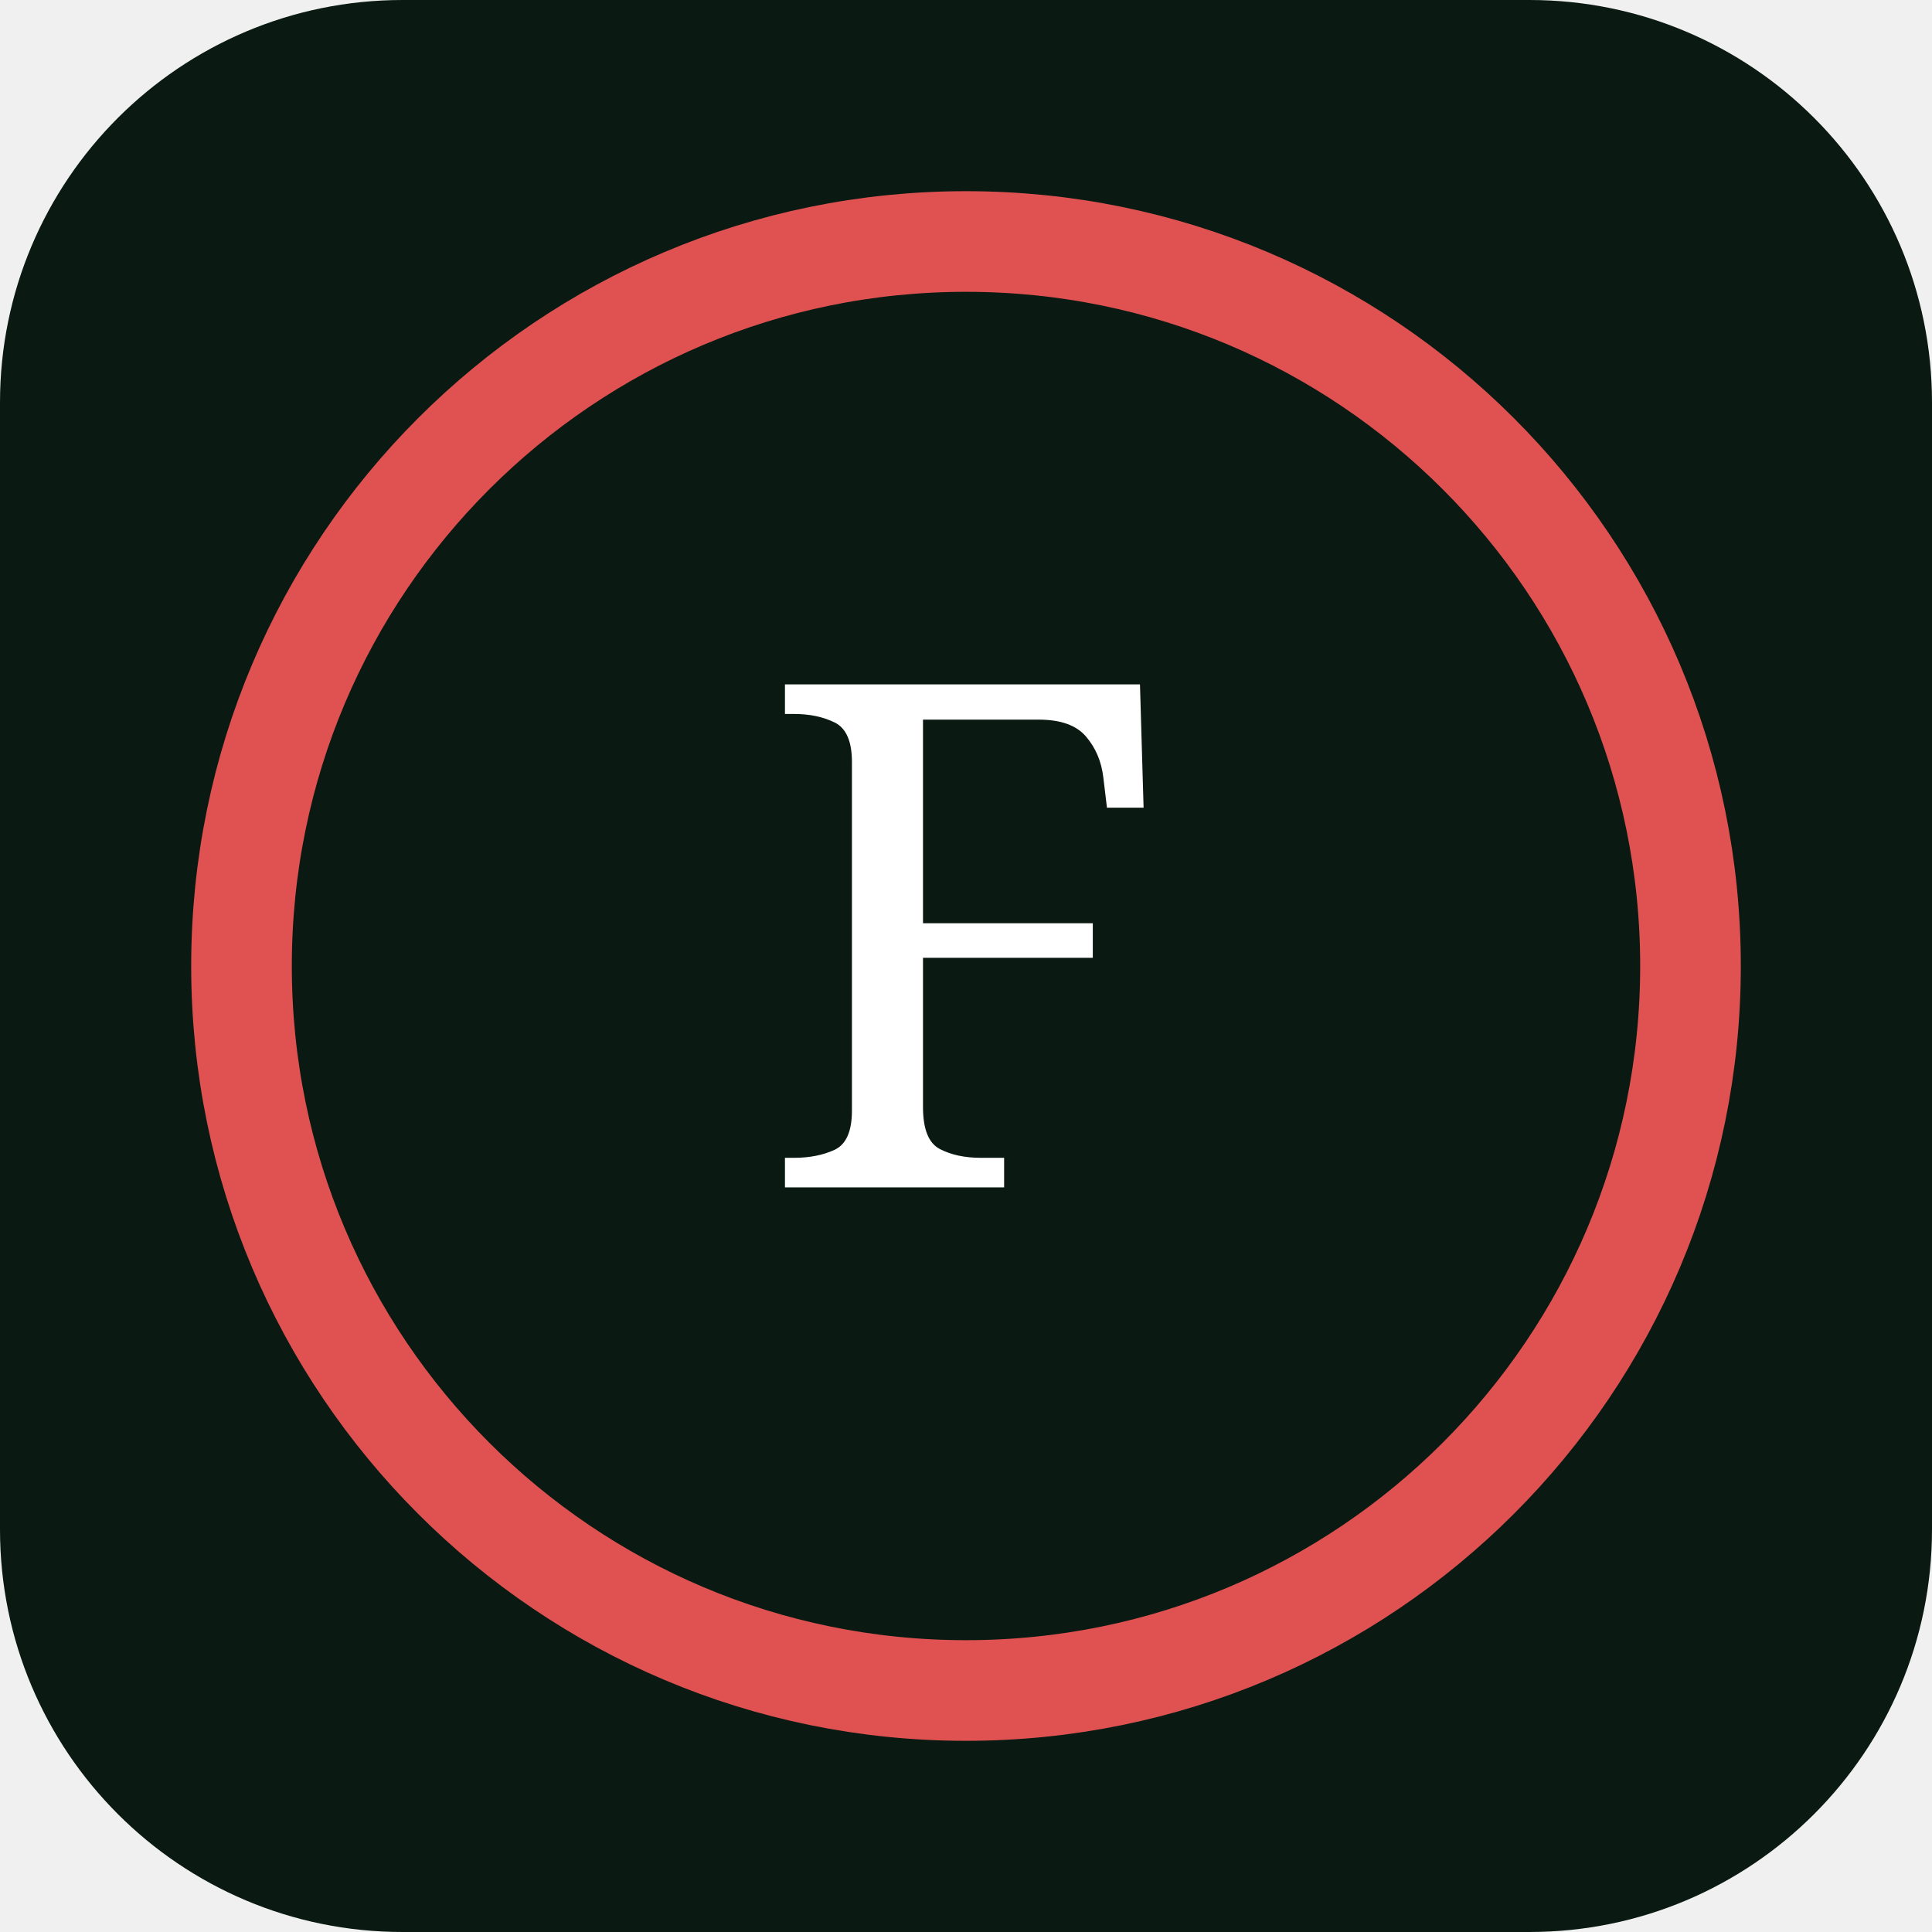
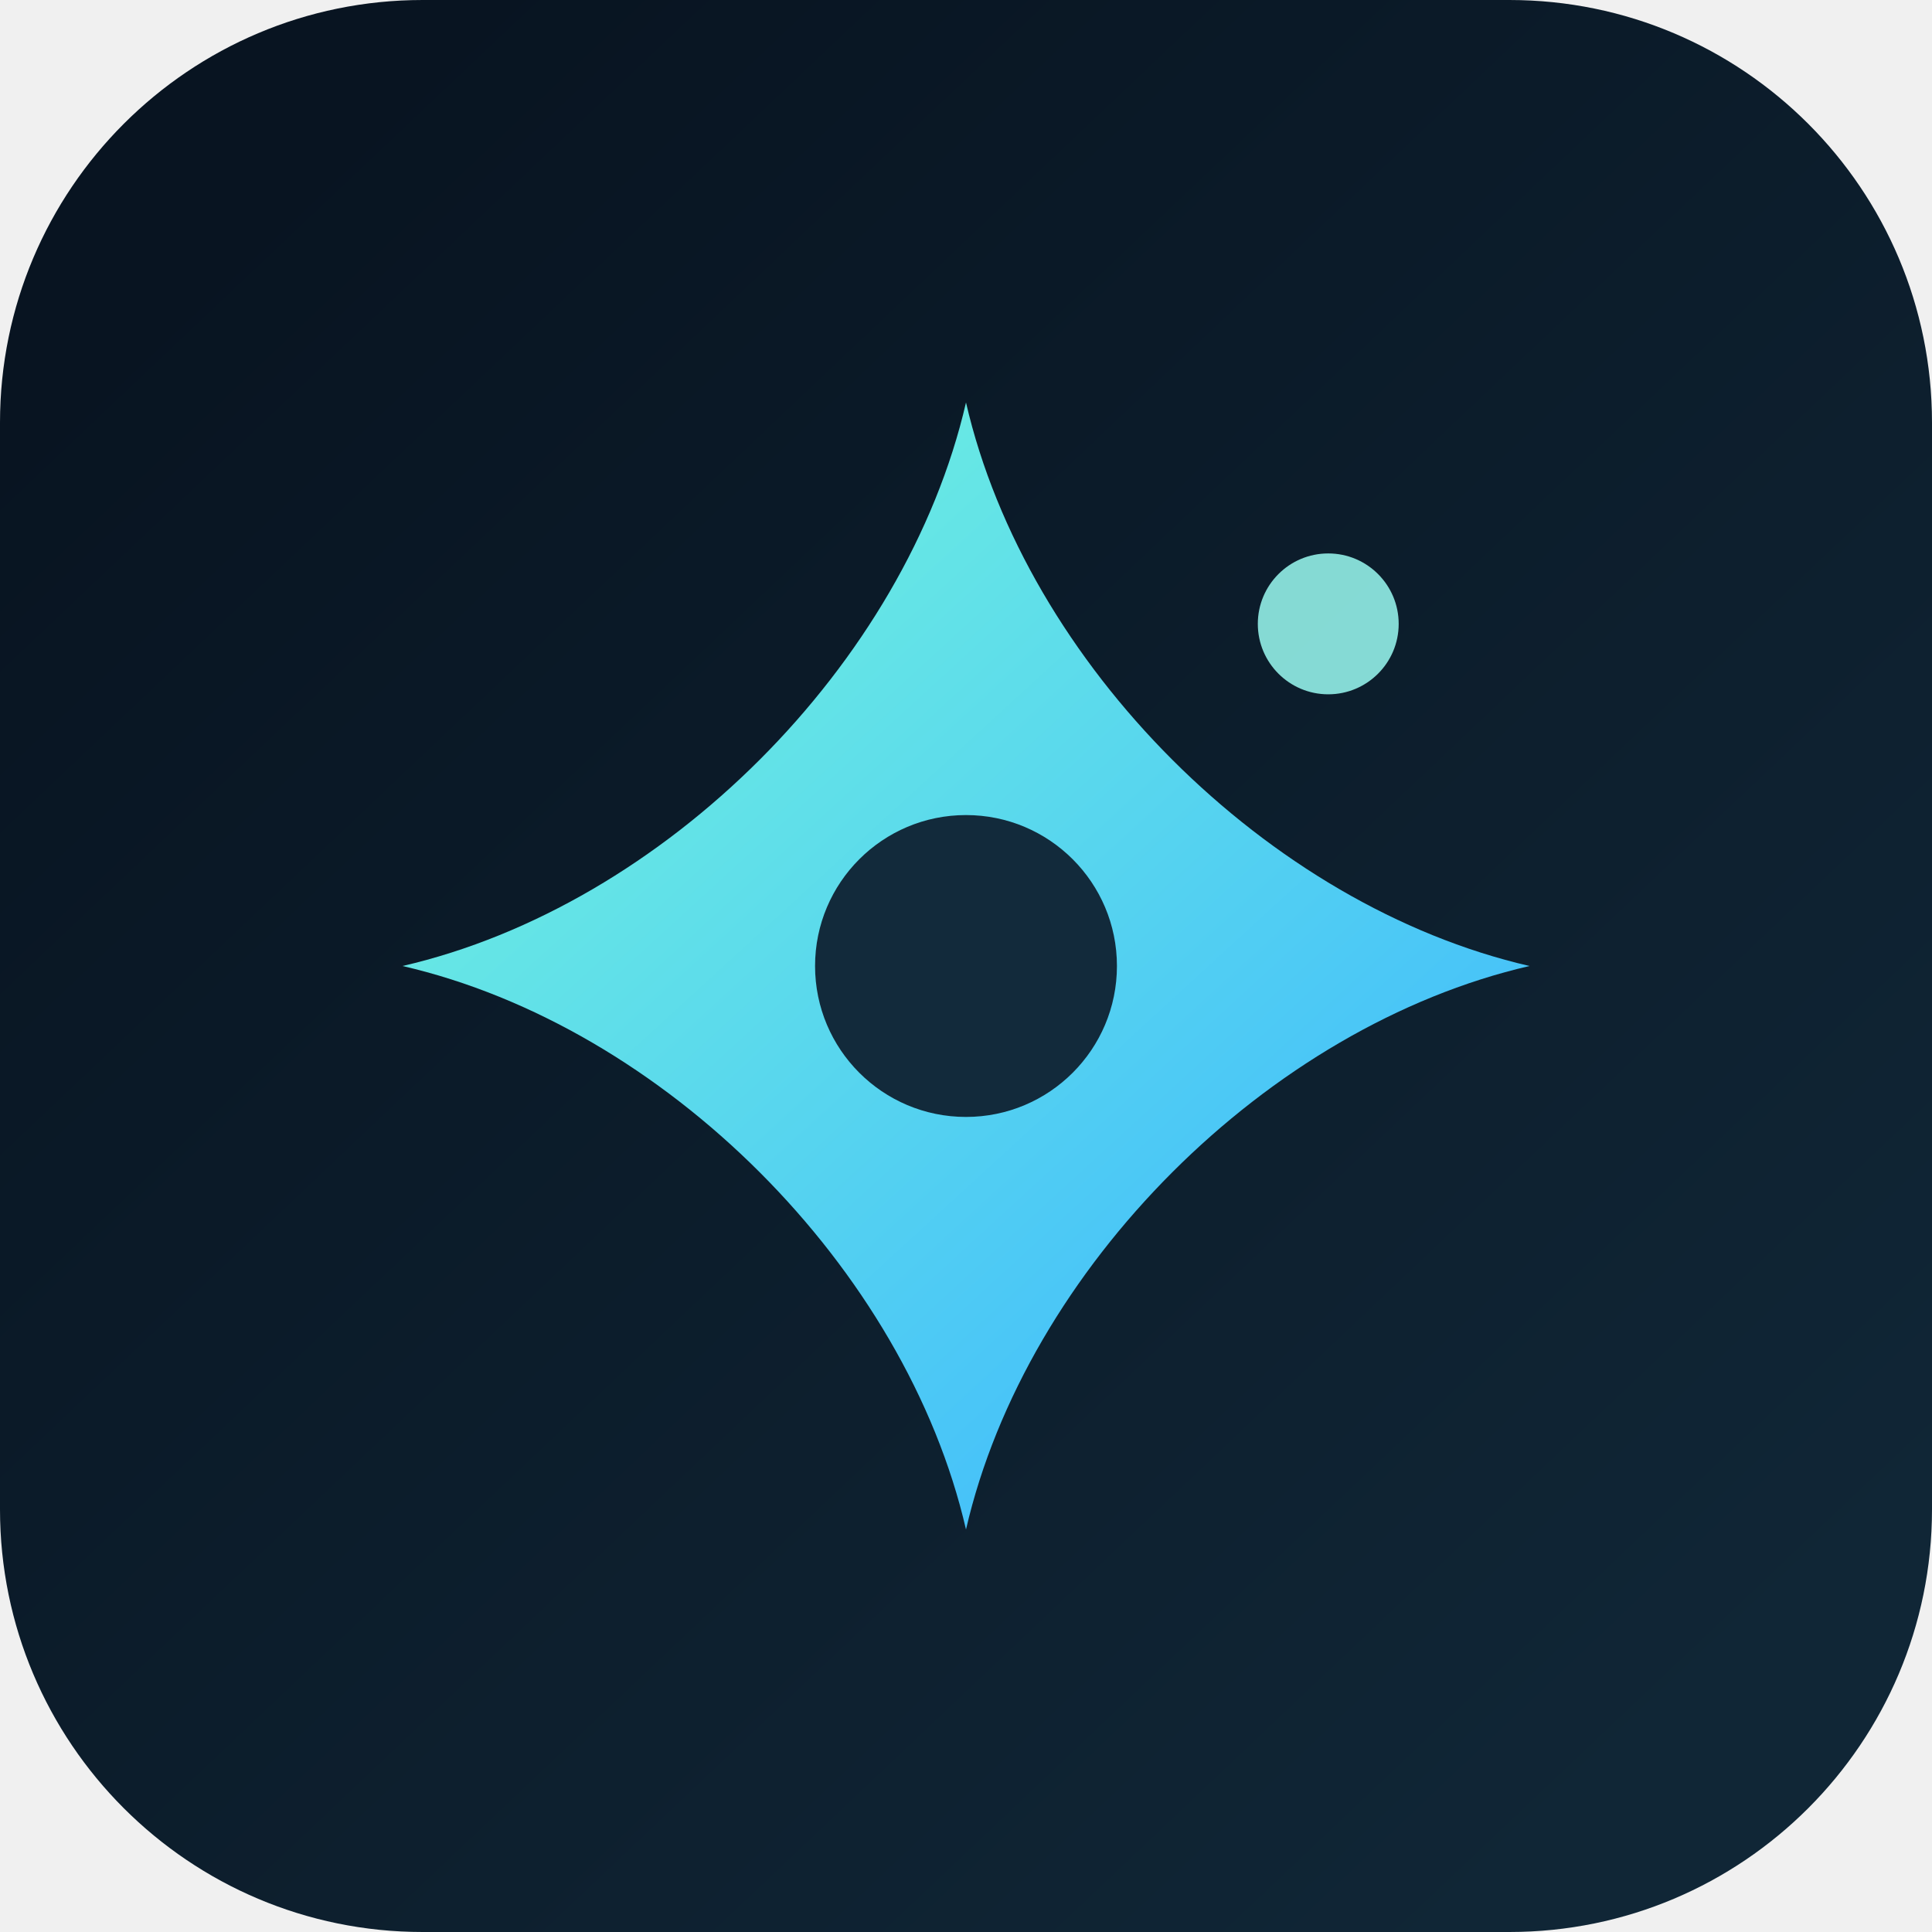
<svg xmlns="http://www.w3.org/2000/svg" viewBox="0 0 192 192">
-   <rect width="192" height="192" rx="40" fill="#0a1a12" />
-   <circle cx="96" cy="96" r="72" fill="none" stroke="#e05252" stroke-width="10" />
-   <text x="96" y="118" font-family="serif" font-size="70" text-anchor="middle" fill="#ffffff">F</text>
+   <defs>
+     <linearGradient id="bg" x1="24" y1="20" x2="168" y2="172" gradientUnits="userSpaceOnUse">
+       <stop offset="0" stop-color="#081421" />
+       <stop offset="1" stop-color="#102636" />
+     </linearGradient>
+     <linearGradient id="spark" x1="52" y1="48" x2="140" y2="144" gradientUnits="userSpaceOnUse">
+       <stop offset="0" stop-color="#71f3de" />
+       <stop offset="1" stop-color="#3db7ff" />
+     </linearGradient>
+   </defs>
+   <rect width="192" height="192" rx="42" fill="url(#bg)" />
+   <path d="M96 40C102 66 126 90 152 96C126 102 102 126 96 152C90 126 66 102 40 96C66 90 90 66 96 40Z" fill="url(#spark)" />
+   <circle cx="96" cy="96" r="15" fill="#0f2232" opacity="0.95" />
+   <circle cx="132" cy="62" r="7" fill="#9afcf2" opacity="0.85" />
</svg>
